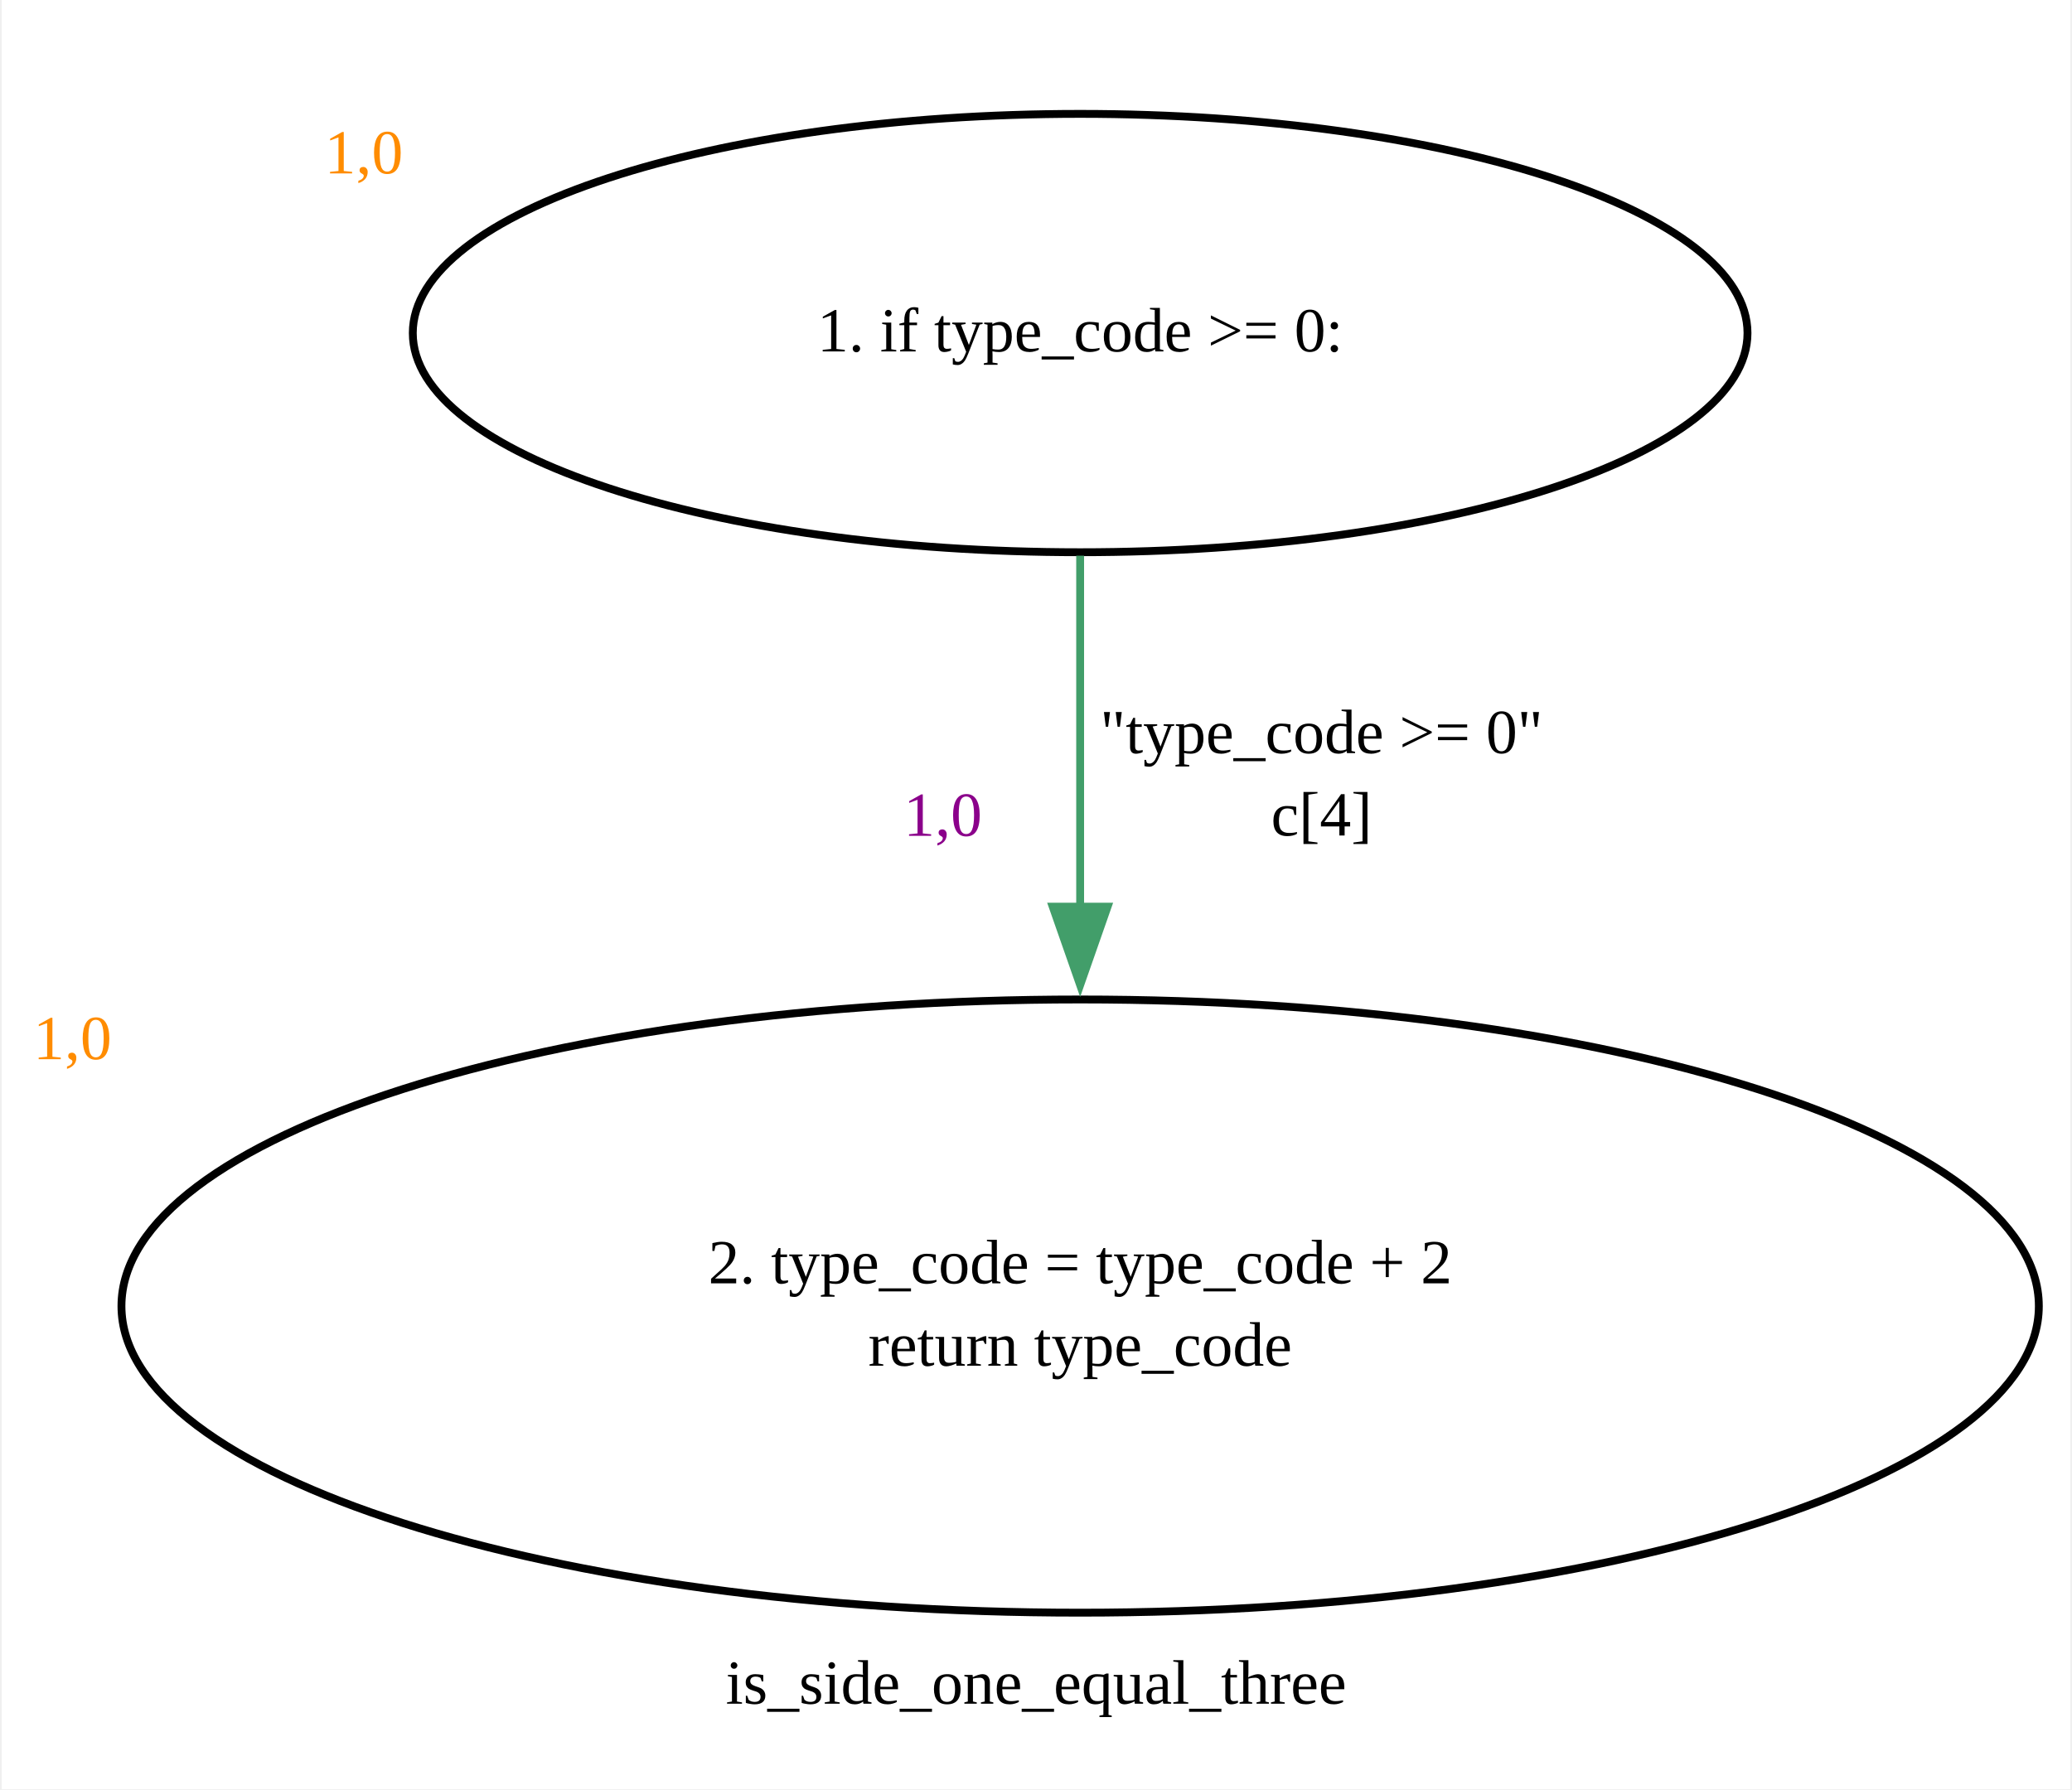
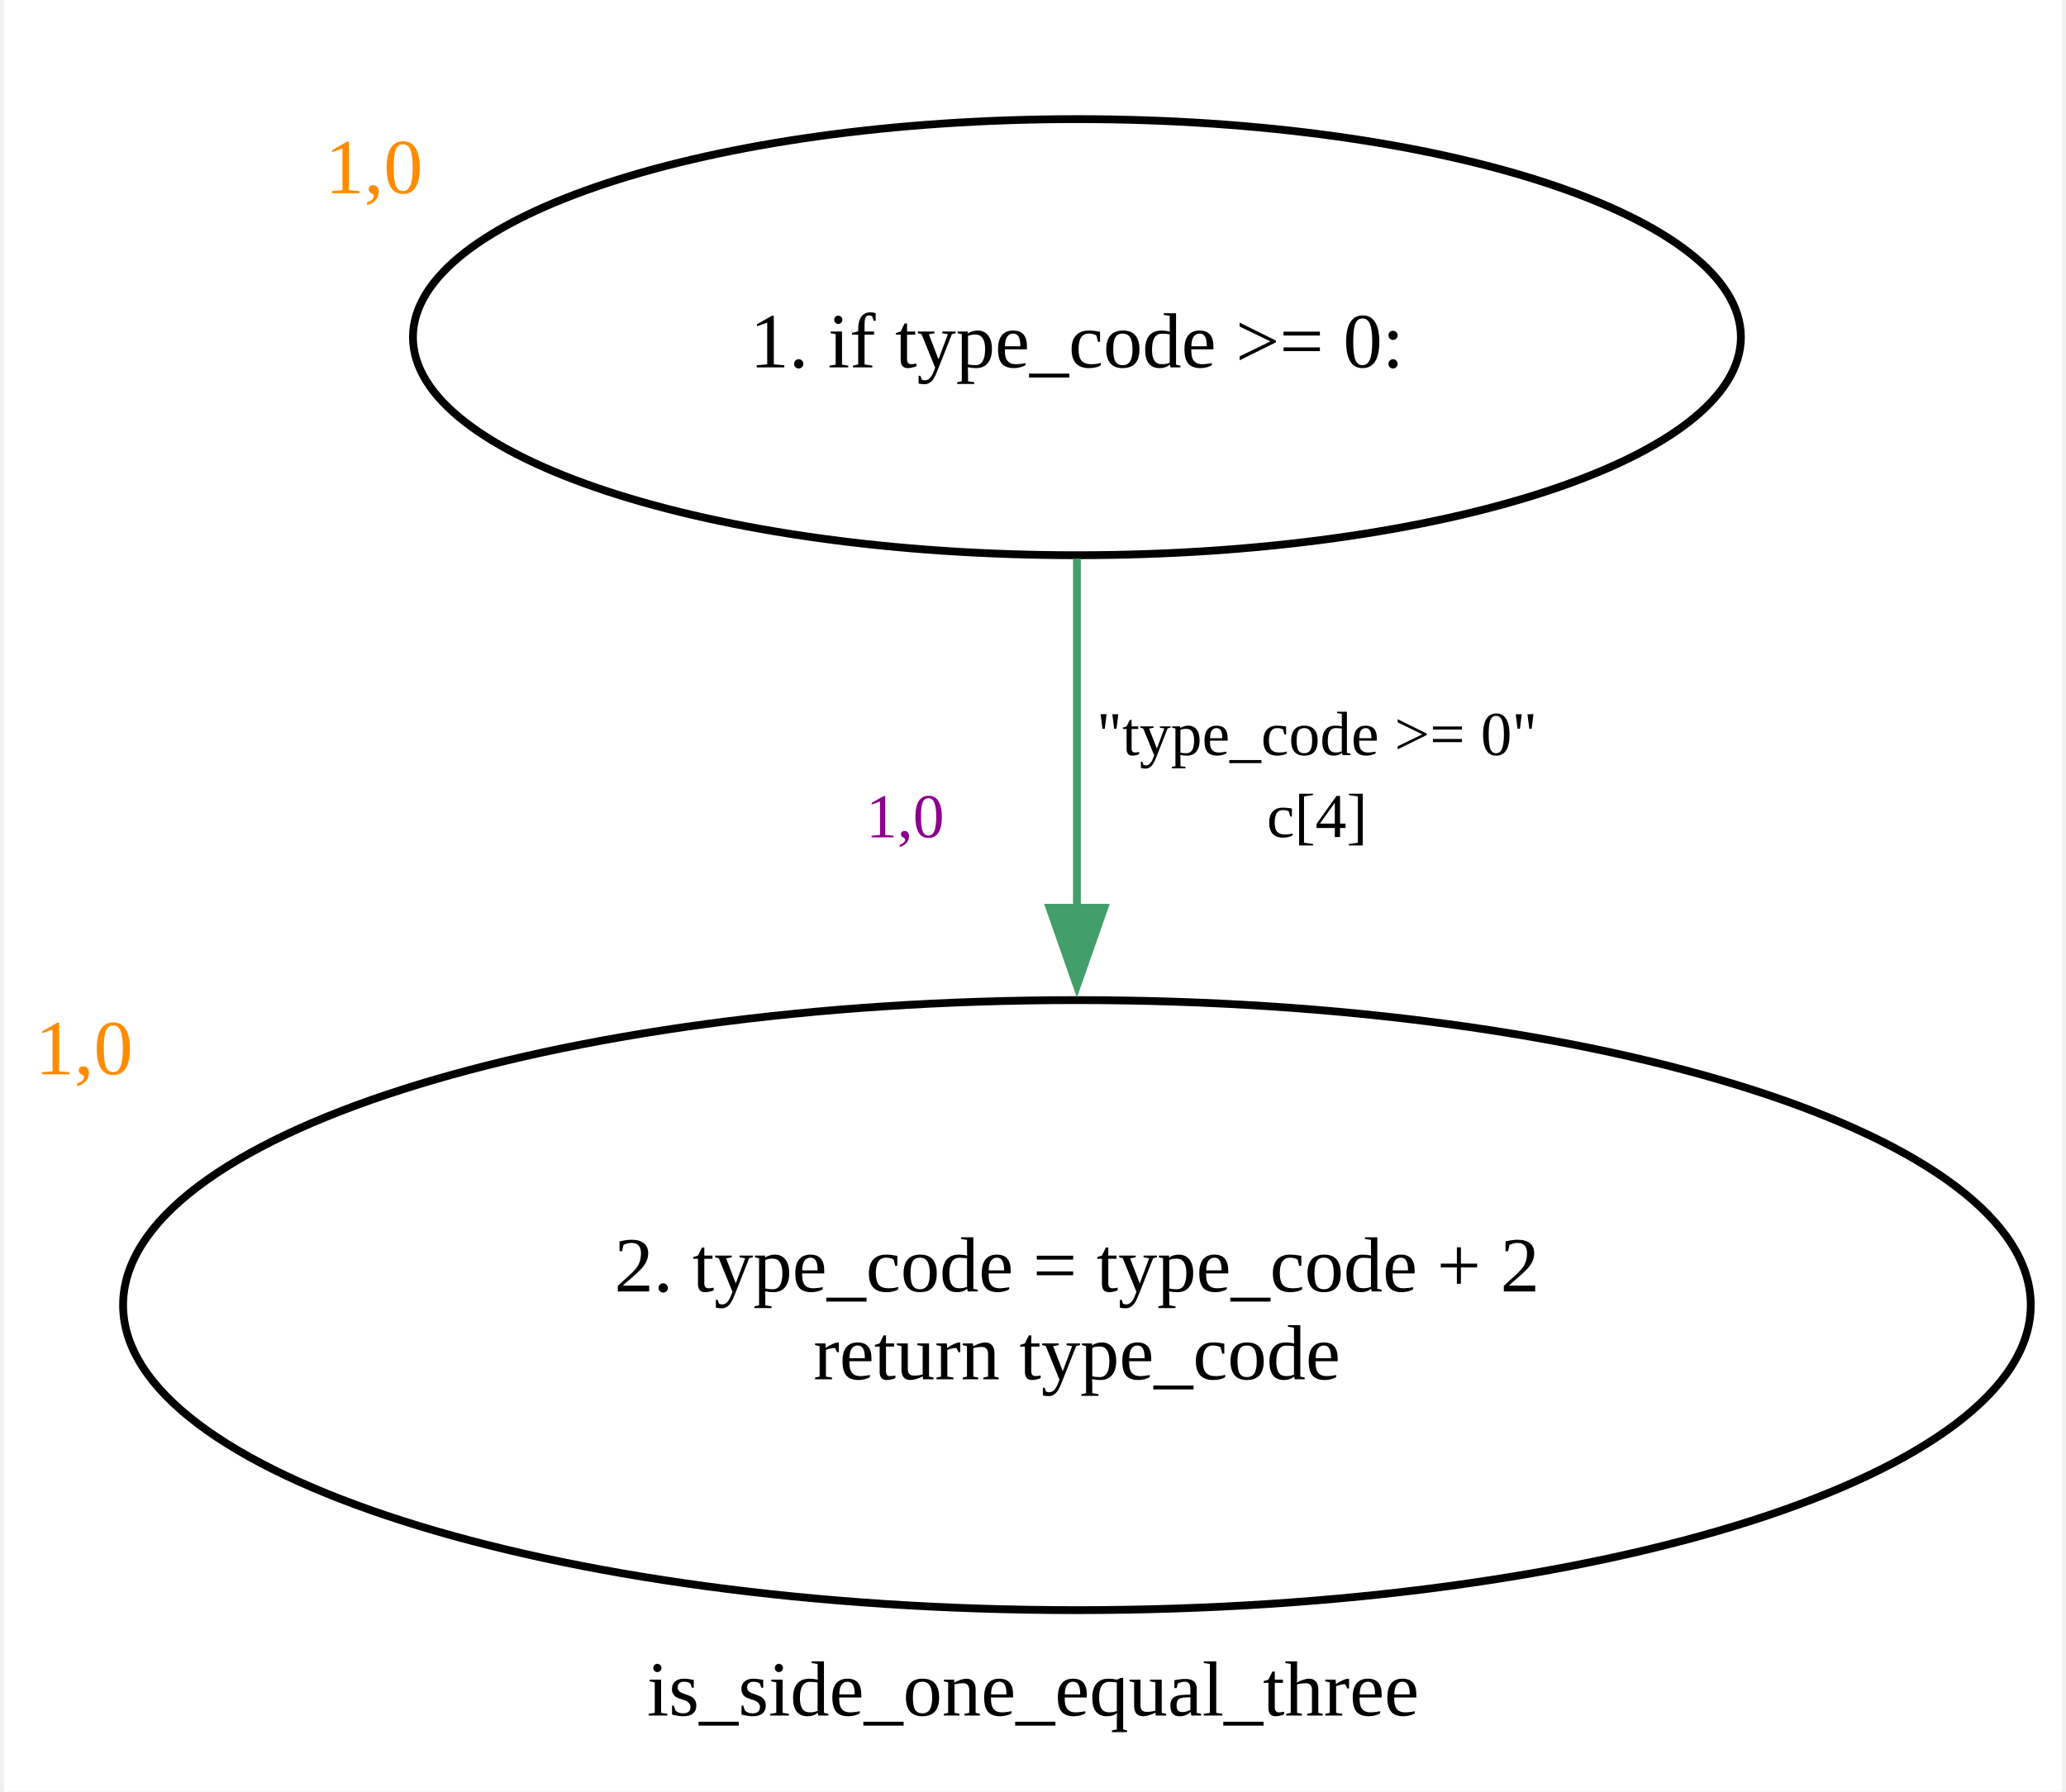
- <svg xmlns="http://www.w3.org/2000/svg" width="264pt" height="228pt" viewBox="0.00 0.00 263.55 228.00">
-   <g id="graph0" class="graph" transform="scale(1 1) rotate(0) translate(4 224)">
-     <polygon fill="white" stroke="none" points="-4,4 -4,-224 259.55,-224 259.55,4 -4,4" />
-     <text text-anchor="middle" x="127.78" y="-6.9" font-family="Times New Roman,serif" font-size="8.00">is_side_one_equal_three</text>
+ <svg xmlns="http://www.w3.org/2000/svg" width="264pt" height="229pt" viewBox="0.00 0.00 263.55 229.50">
+   <g id="graph0" class="graph" transform="scale(1 1) rotate(0) translate(4 225.5)">
+     <polygon fill="white" stroke="none" points="-4,4 -4,-225.5 259.55,-225.5 259.55,4 -4,4" />
+     <text text-anchor="middle" x="127.78" y="-5.75" font-family="Times New Roman,serif" font-size="10.00">is_side_one_equal_three</text>
    <g id="node1" class="node">
-       <ellipse fill="none" stroke="black" cx="133.4" cy="-181.56" rx="85.03" ry="27.93" />
-       <text text-anchor="middle" x="133.4" y="-179.22" font-family="Times New Roman,serif" font-size="8.00">1. if type_code &gt;= 0:</text>
-       <text text-anchor="start" x="37.12" y="-201.9" font-family="Times New Roman,serif" font-size="8.00" fill="darkorange">1,0</text>
+       <ellipse fill="none" stroke="black" cx="133.4" cy="-182.31" rx="85.03" ry="27.93" />
+       <text text-anchor="middle" x="133.4" y="-178.44" font-family="Times New Roman,serif" font-size="10.00">1. if type_code &gt;= 0:</text>
+       <text text-anchor="start" x="37.12" y="-200.75" font-family="Times New Roman,serif" font-size="10.00" fill="darkorange">1,0</text>
    </g>
    <g id="node2" class="node">
-       <ellipse fill="none" stroke="black" cx="133.4" cy="-57.57" rx="122.15" ry="39.07" />
-       <text text-anchor="middle" x="133.4" y="-60.47" font-family="Times New Roman,serif" font-size="8.00">2. type_code = type_code + 2</text>
-       <text text-anchor="middle" x="133.4" y="-49.97" font-family="Times New Roman,serif" font-size="8.00">return type_code</text>
-       <text text-anchor="start" x="0" y="-89.03" font-family="Times New Roman,serif" font-size="8.00" fill="darkorange">1,0</text>
+       <ellipse fill="none" stroke="black" cx="133.4" cy="-58.32" rx="122.15" ry="39.07" />
+       <text text-anchor="middle" x="133.4" y="-60.07" font-family="Times New Roman,serif" font-size="10.00">2. type_code = type_code + 2</text>
+       <text text-anchor="middle" x="133.4" y="-48.82" font-family="Times New Roman,serif" font-size="10.00">return type_code</text>
+       <text text-anchor="start" x="0" y="-87.88" font-family="Times New Roman,serif" font-size="10.00" fill="darkorange">1,0</text>
    </g>
    <g id="edge1" class="edge">
-       <path fill="none" stroke="#429e6a" d="M133.4,-153.19C133.4,-139.97 133.4,-123.7 133.4,-108.4" />
-       <polygon fill="#429e6a" stroke="#429e6a" points="136.9,-108.47 133.4,-98.47 129.9,-108.47 136.9,-108.47" />
-       <text text-anchor="middle" x="164.15" y="-128.03" font-family="Times New Roman,serif" font-size="8.00">"type_code &gt;= 0"</text>
-       <text text-anchor="middle" x="164.15" y="-117.53" font-family="Times New Roman,serif" font-size="8.00">c[4]</text>
-       <text text-anchor="start" x="110.9" y="-117.49" font-family="Times New Roman,serif" font-size="8.00" fill="darkmagenta">  1,0   </text>
+       <path fill="none" stroke="#429e6a" d="M133.4,-153.94C133.4,-140.72 133.4,-124.45 133.4,-109.15" />
+       <polygon fill="#429e6a" stroke="#429e6a" points="136.9,-109.22 133.4,-99.22 129.9,-109.22 136.9,-109.22" />
+       <text text-anchor="middle" x="164.15" y="-128.78" font-family="Times New Roman,serif" font-size="8.00">"type_code &gt;= 0"</text>
+       <text text-anchor="middle" x="164.15" y="-118.28" font-family="Times New Roman,serif" font-size="8.00">c[4]</text>
+       <text text-anchor="start" x="106.4" y="-118.24" font-family="Times New Roman,serif" font-size="8.00" fill="darkmagenta">     1,0  </text>
    </g>
  </g>
</svg>
